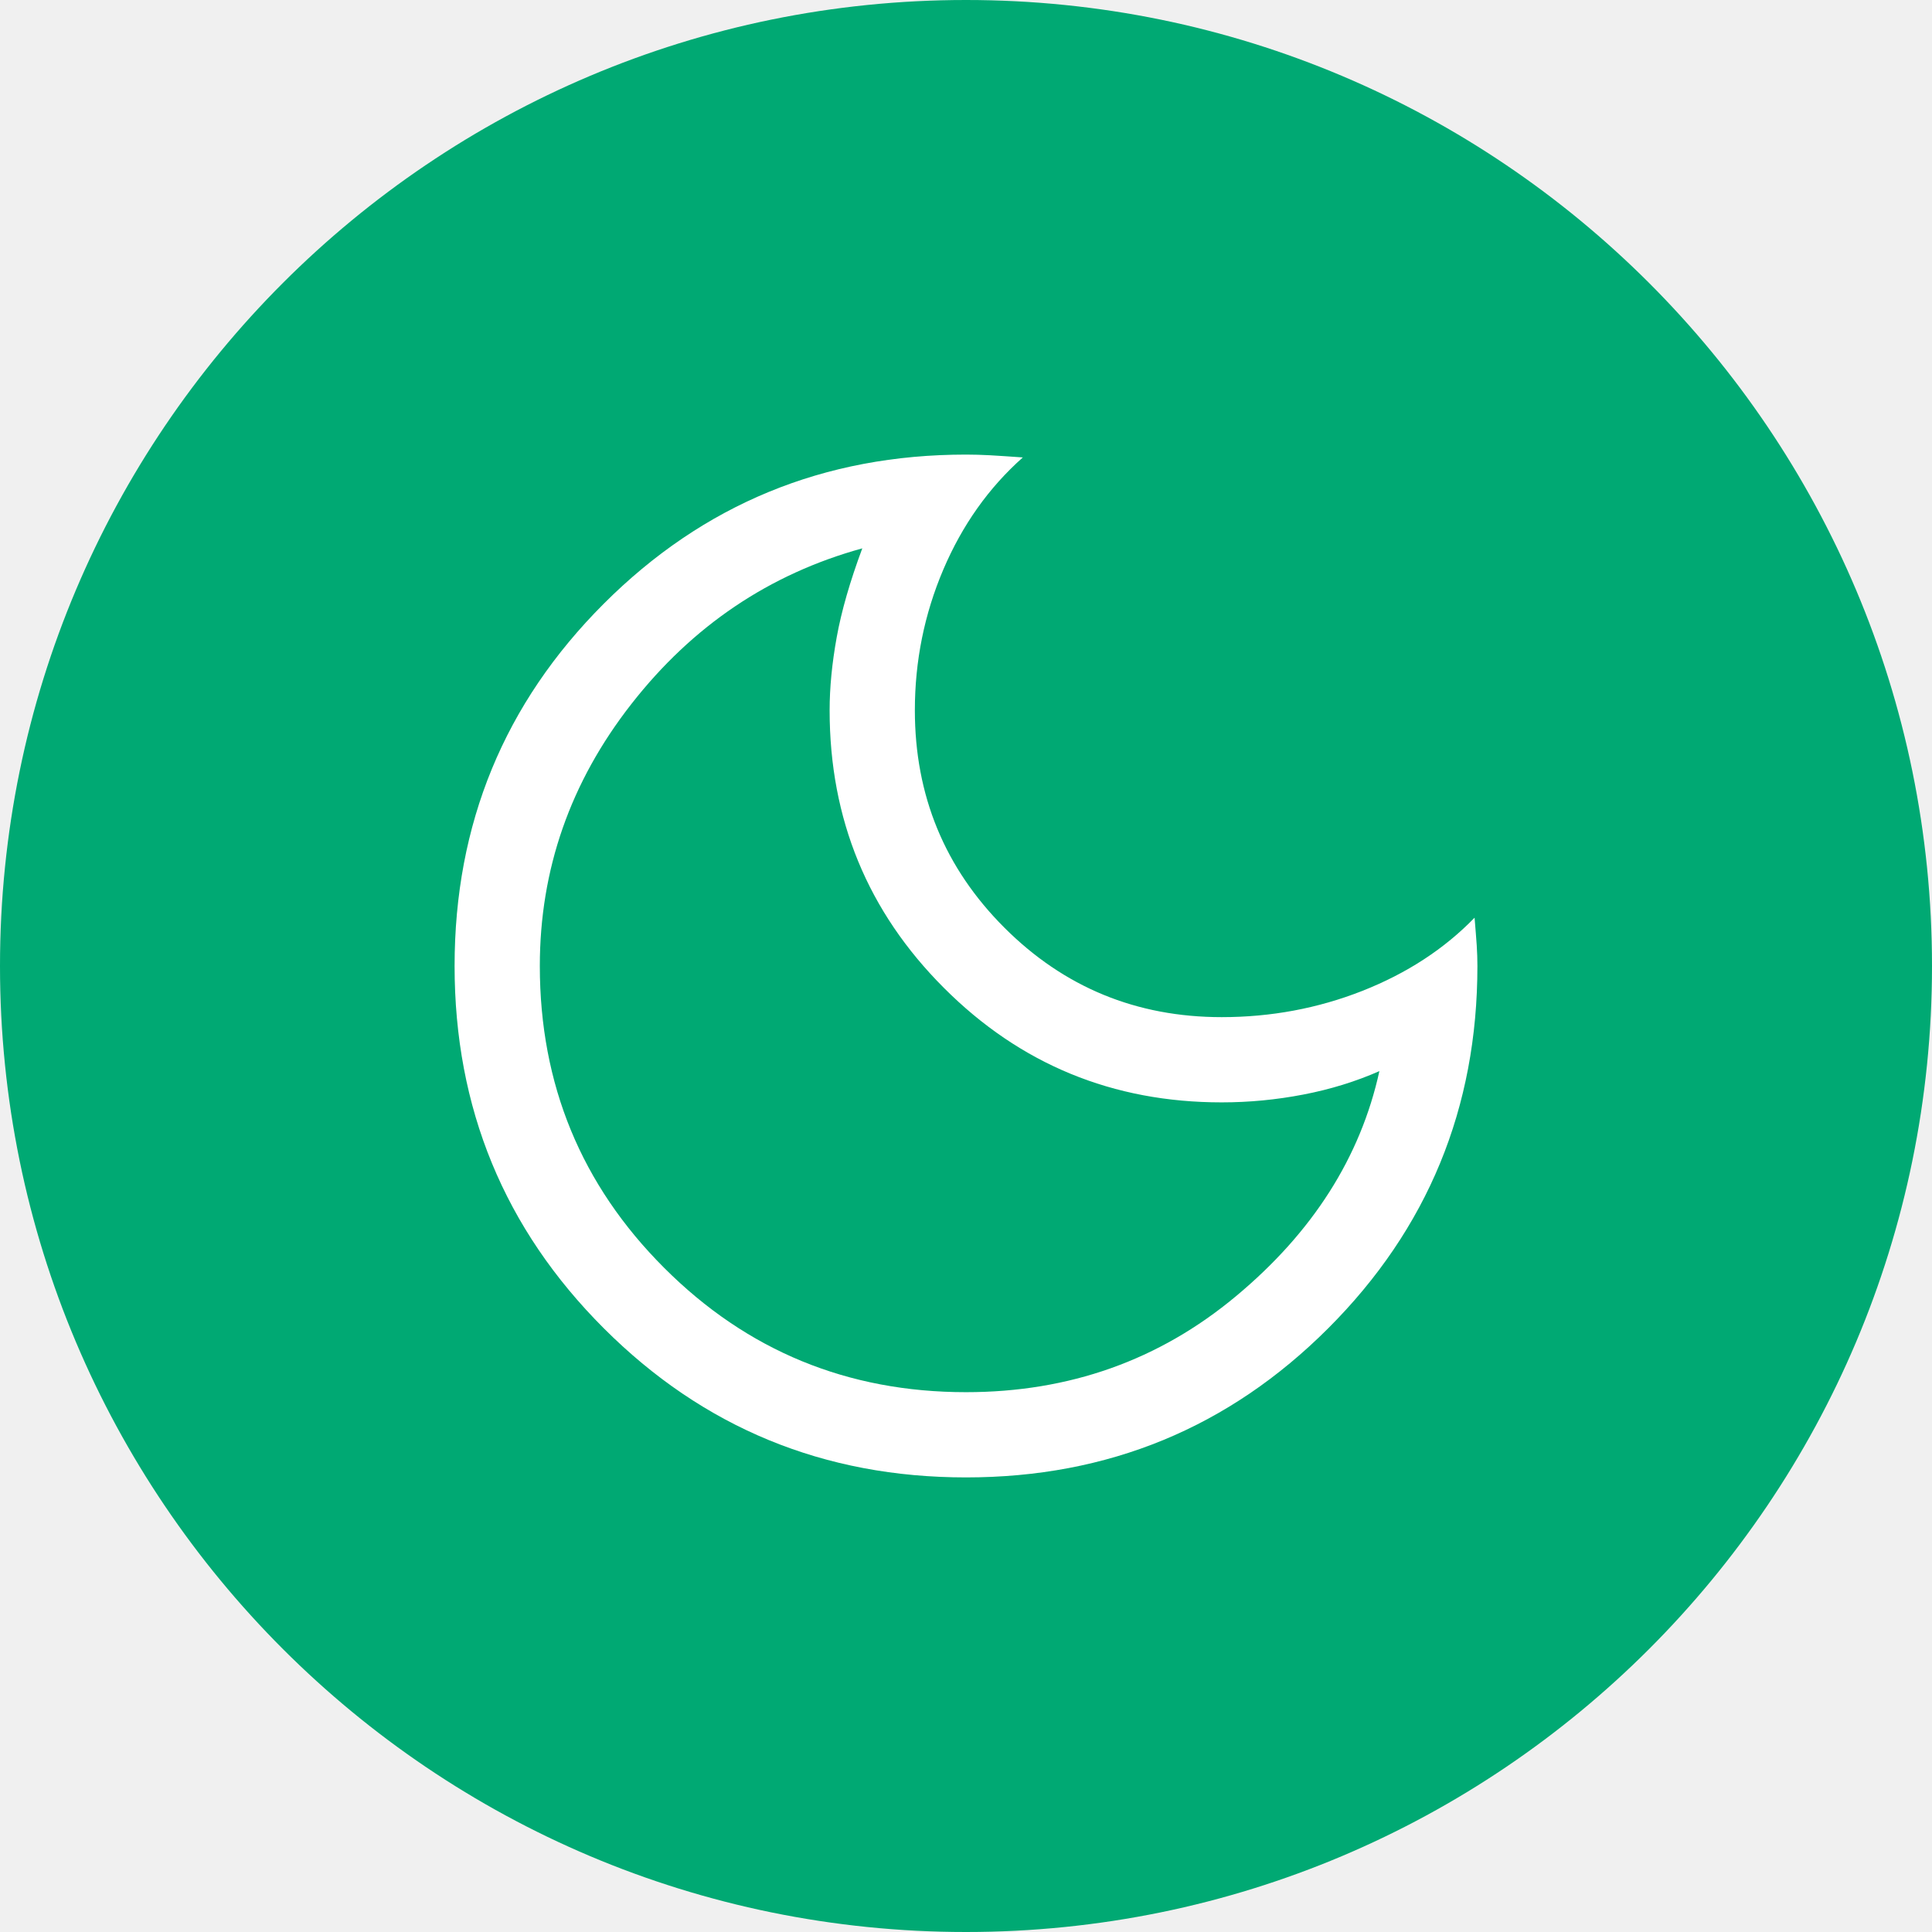
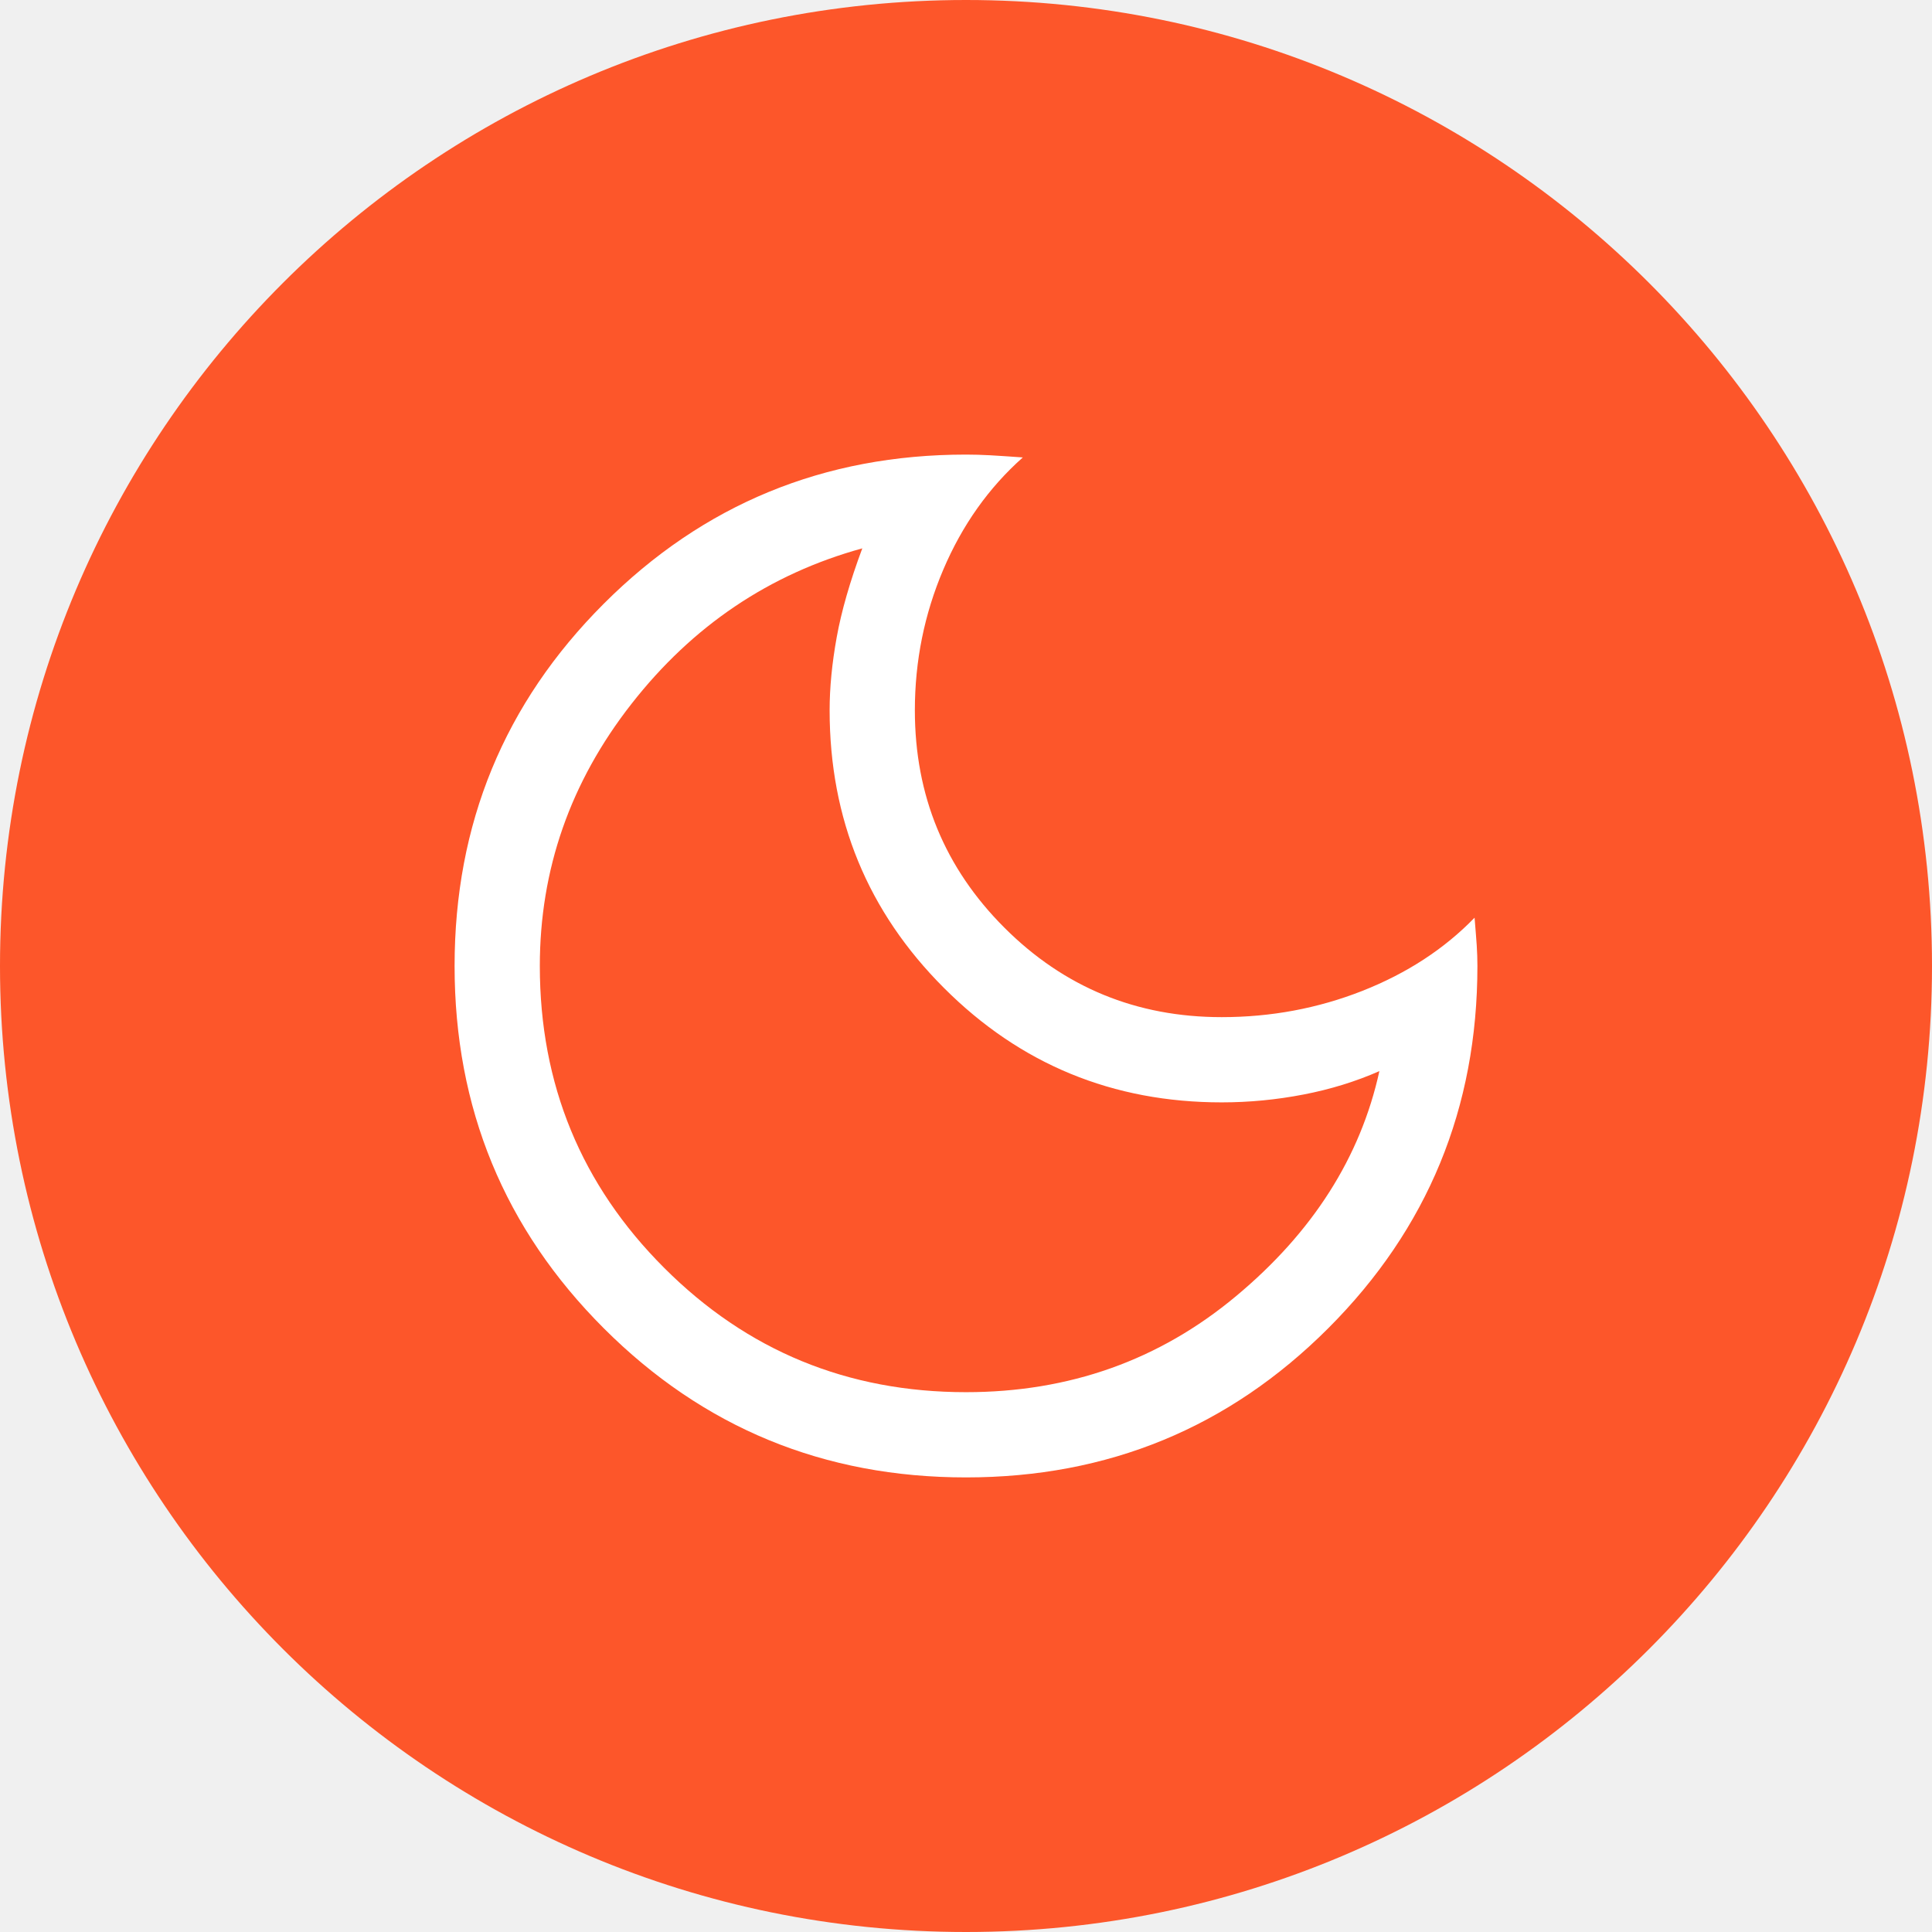
<svg xmlns="http://www.w3.org/2000/svg" width="34" height="34" viewBox="0 0 34 34" fill="none">
-   <circle cx="17" cy="17" r="17" fill="#00A973" />
+   <circle cx="17" cy="17" r="17" fill="#fd562a" />
  <path d="M17 26C14.5 26 12.375 25.125 10.625 23.375C8.875 21.625 8 19.5 8 17C8 14.5 8.875 12.375 10.625 10.625C12.375 8.875 14.5 8 17 8C17.133 8 17.275 8.004 17.425 8.012C17.575 8.021 17.767 8.033 18 8.05C17.4 8.583 16.933 9.242 16.6 10.025C16.267 10.808 16.1 11.633 16.1 12.5C16.1 14 16.625 15.275 17.675 16.325C18.725 17.375 20 17.9 21.5 17.9C22.367 17.9 23.192 17.746 23.975 17.438C24.758 17.129 25.417 16.7 25.95 16.15C25.967 16.35 25.979 16.512 25.988 16.637C25.996 16.762 26 16.883 26 17C26 19.5 25.125 21.625 23.375 23.375C21.625 25.125 19.5 26 17 26ZM17 24.5C18.817 24.5 20.4 23.938 21.75 22.812C23.1 21.688 23.942 20.367 24.275 18.85C23.858 19.033 23.413 19.171 22.938 19.262C22.462 19.354 21.983 19.4 21.5 19.4C19.583 19.4 17.954 18.729 16.613 17.387C15.271 16.046 14.6 14.417 14.6 12.5C14.6 12.1 14.642 11.671 14.725 11.213C14.808 10.754 14.958 10.233 15.175 9.65C13.542 10.1 12.188 11.012 11.113 12.387C10.037 13.762 9.5 15.3 9.5 17C9.5 19.083 10.229 20.854 11.688 22.312C13.146 23.771 14.917 24.5 17 24.5Z" fill="white" />
</svg>
